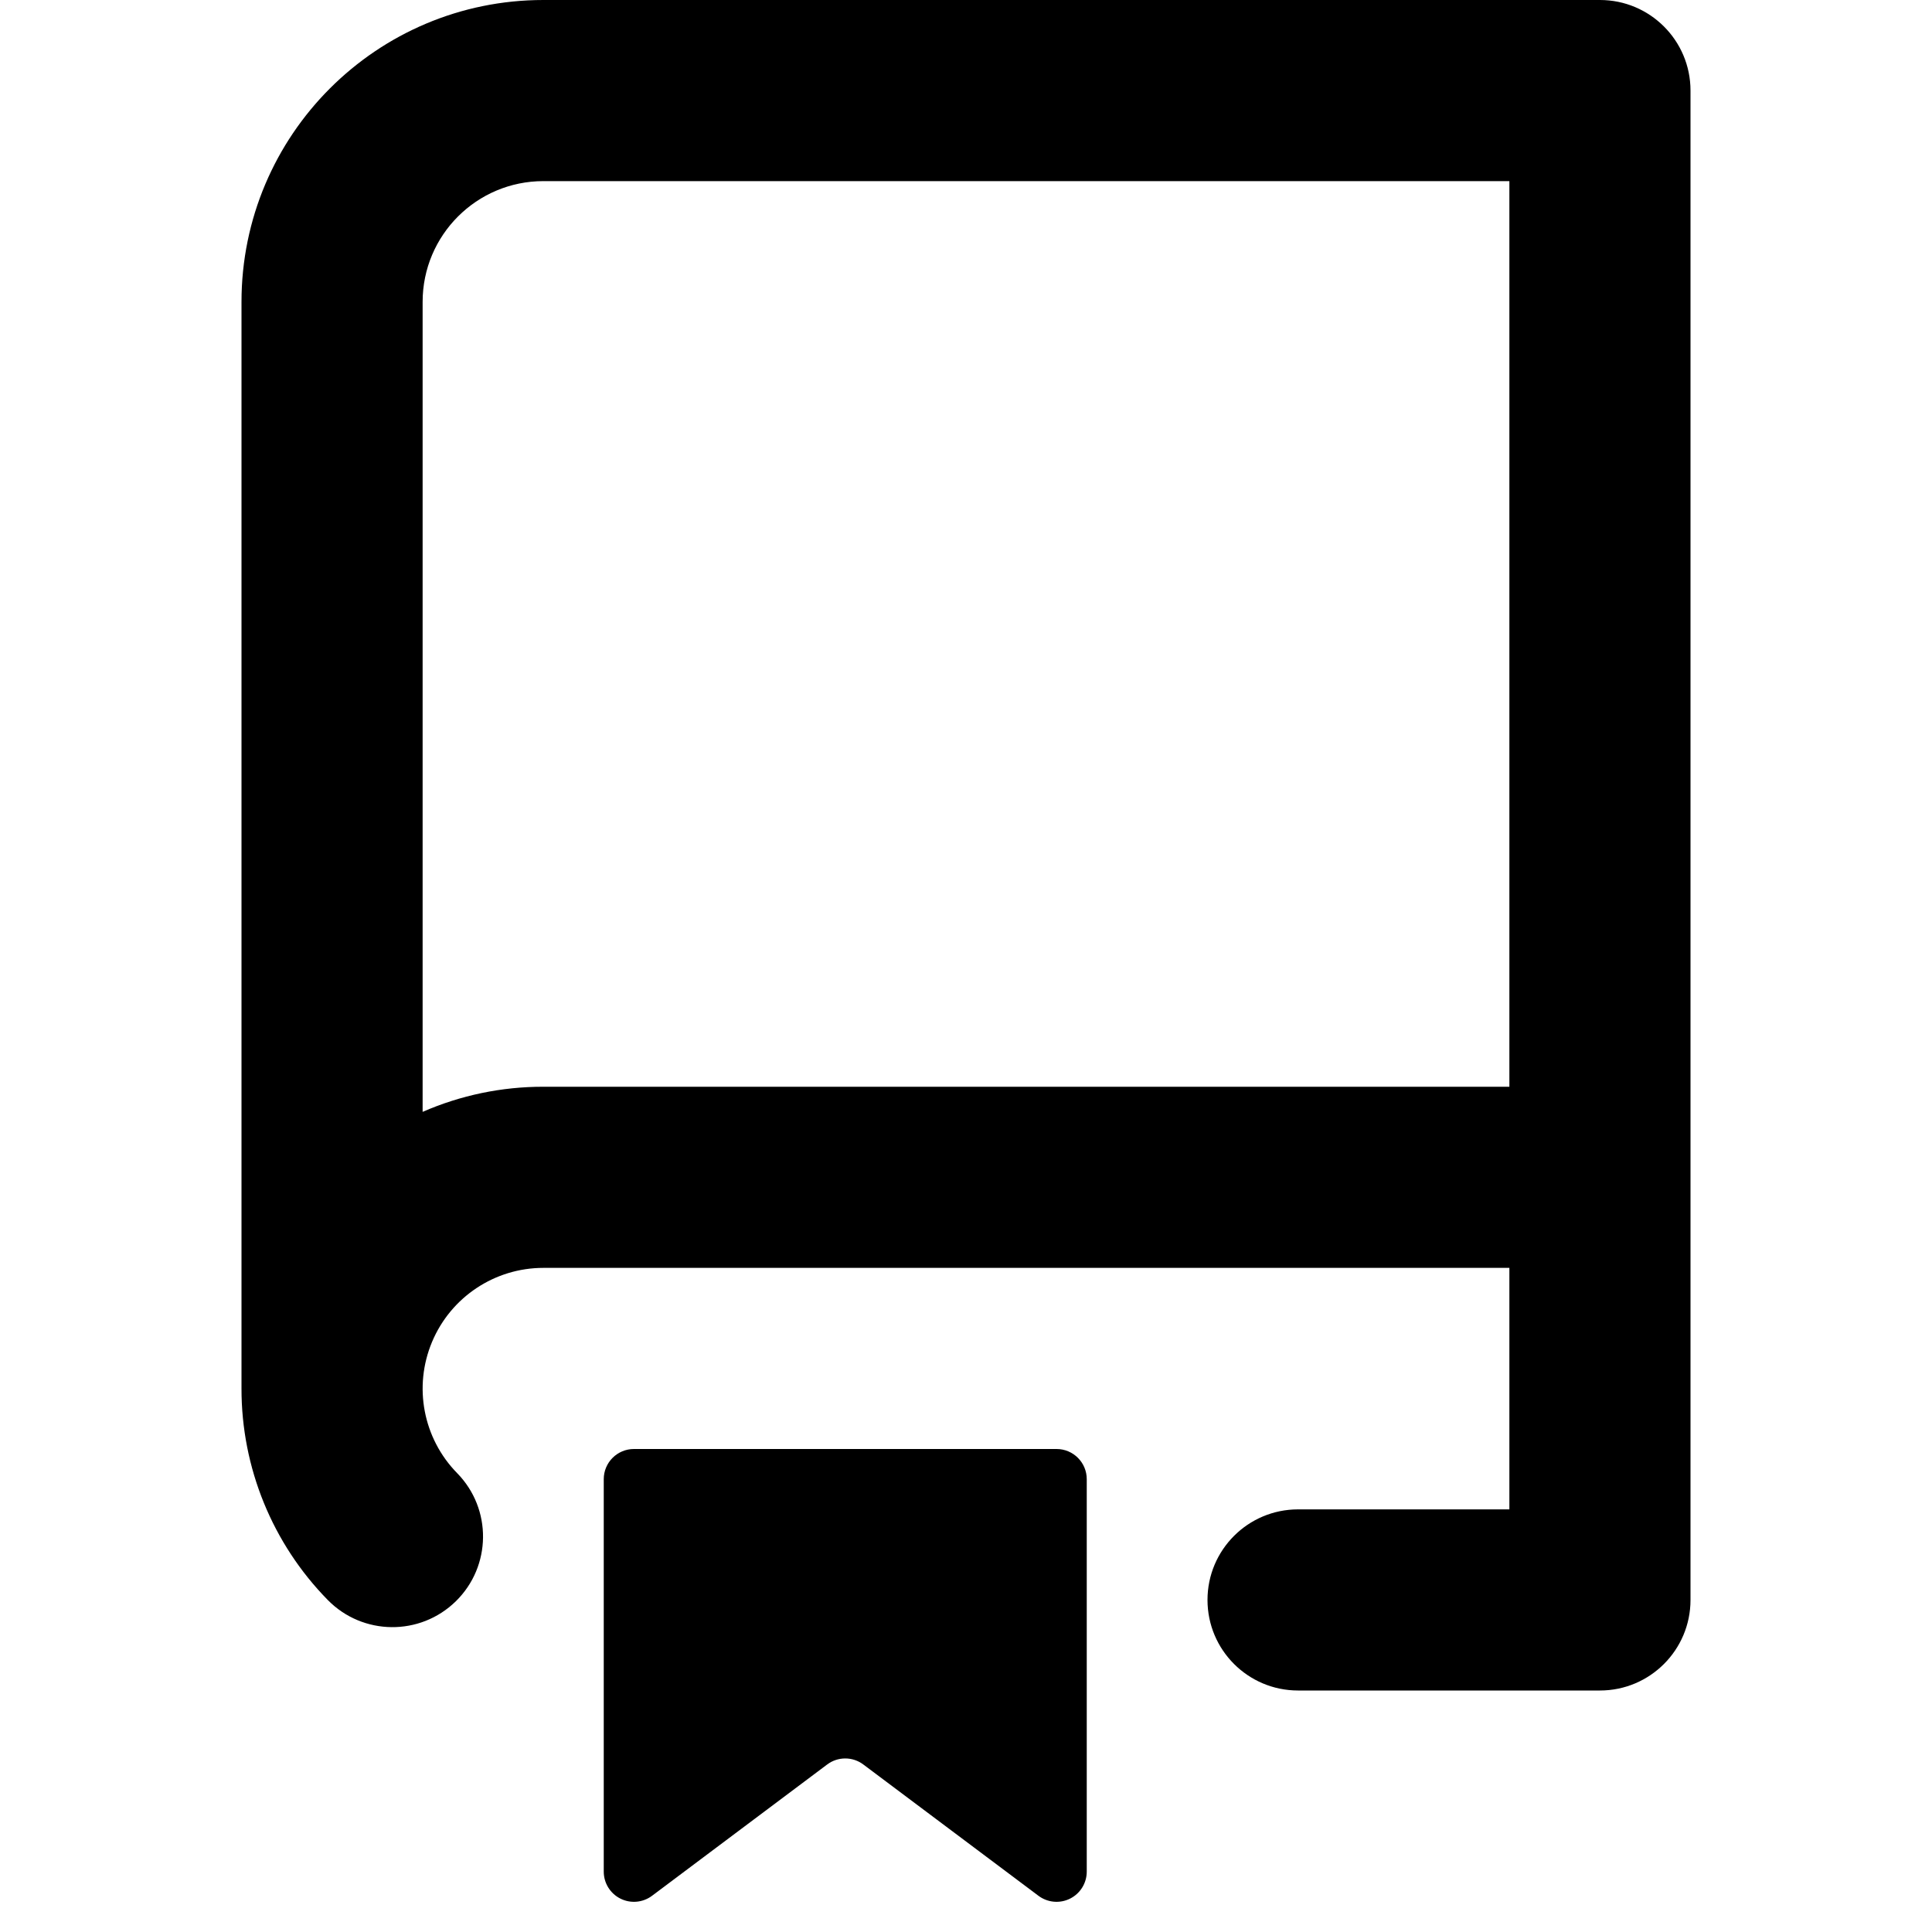
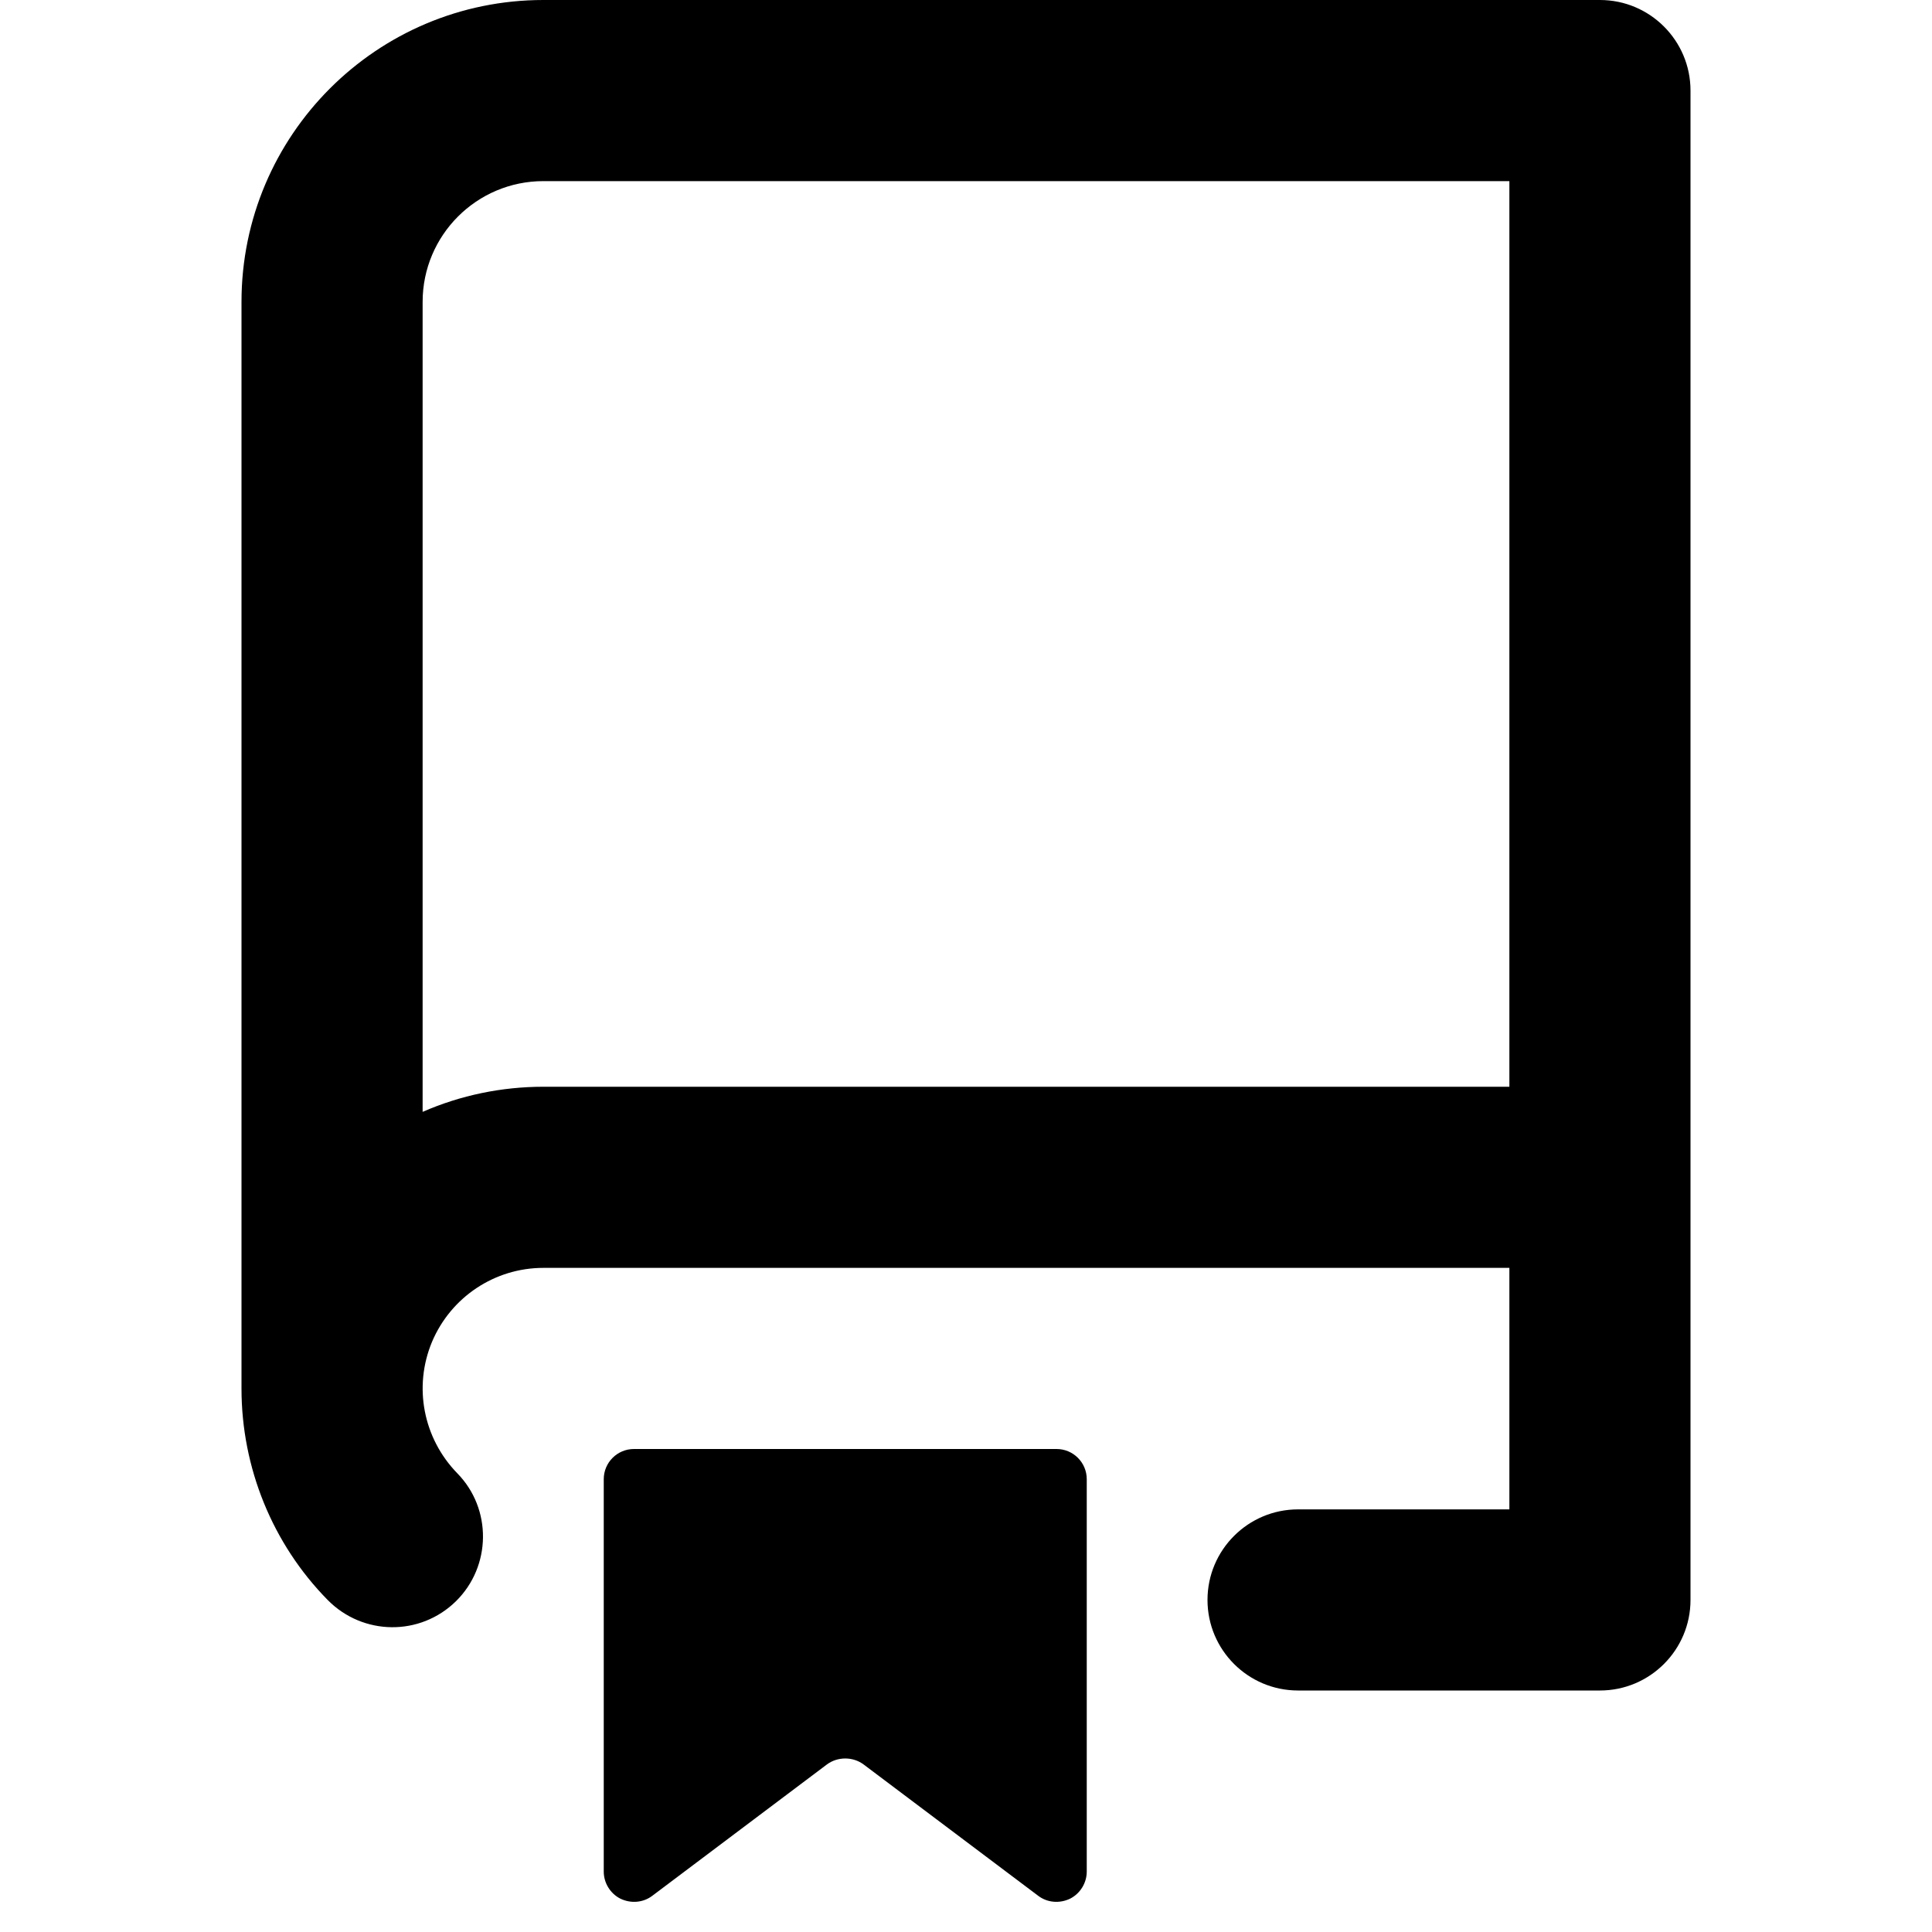
- <svg xmlns="http://www.w3.org/2000/svg" role="svg" viewBox="0 0 16 16">
-   <path d="M2 2.5A2.5 2.5 0 0 1 4.5 0h8.75a.75.75 0 0 1 .75.75v12.5a.75.75 0 0 1-.75.75h-2.5a.75.75 0 0 1 0-1.5h1.75v-2h-8a1 1 0 0 0-.714 1.7.75.75 0 1 1-1.072 1.05A2.495 2.495 0 0 1 2 11.5Zm10.5-1h-8a1 1 0 0 0-1 1v6.708A2.486 2.486 0 0 1 4.5 9h8ZM5 12.25a.25.25 0 0 1 .25-.25h3.5a.25.25 0 0 1 .25.25v3.25a.25.25 0 0 1-.4.2l-1.45-1.087a.249.249 0 0 0-.3 0L5.4 15.7a.25.25 0 0 1-.4-.2Z" />
+ <svg xmlns="http://www.w3.org/2000/svg" role="svg" viewBox="0 0 24 24">
+   <path d="M 3 3.75 C 3 1.68 4.68 0 6.75 0 L 19.875 0 C 20.496 0 21 0.504 21 1.125 L 21 19.875 C 21 20.496 20.496 21 19.875 21 L 16.125 21 C 15.504 21 15 20.496 15 19.875 C 15 19.254 15.504 18.75 16.125 18.75 L 18.75 18.75 L 18.75 15.75 L 6.75 15.75 C 6.145 15.75 5.602 16.113 5.367 16.668 C 5.133 17.227 5.258 17.867 5.68 18.301 C 6.113 18.742 6.105 19.457 5.664 19.891 C 5.219 20.328 4.508 20.32 4.07 19.875 C 3.383 19.176 3 18.23 3 17.25 Z M 18.75 2.25 L 6.75 2.25 C 5.922 2.25 5.25 2.922 5.25 3.75 L 5.25 13.812 C 5.723 13.605 6.234 13.5 6.75 13.5 L 18.75 13.5 Z M 7.5 18.375 C 7.5 18.168 7.668 18 7.875 18 L 13.125 18 C 13.332 18 13.5 18.168 13.5 18.375 L 13.5 23.25 C 13.5 23.391 13.418 23.523 13.293 23.586 C 13.164 23.648 13.012 23.637 12.898 23.551 L 10.727 21.918 C 10.594 21.82 10.406 21.82 10.273 21.918 L 8.102 23.551 C 7.988 23.637 7.836 23.648 7.707 23.586 C 7.582 23.523 7.5 23.391 7.5 23.25 Z M 7.5 18.375 " />
</svg>
